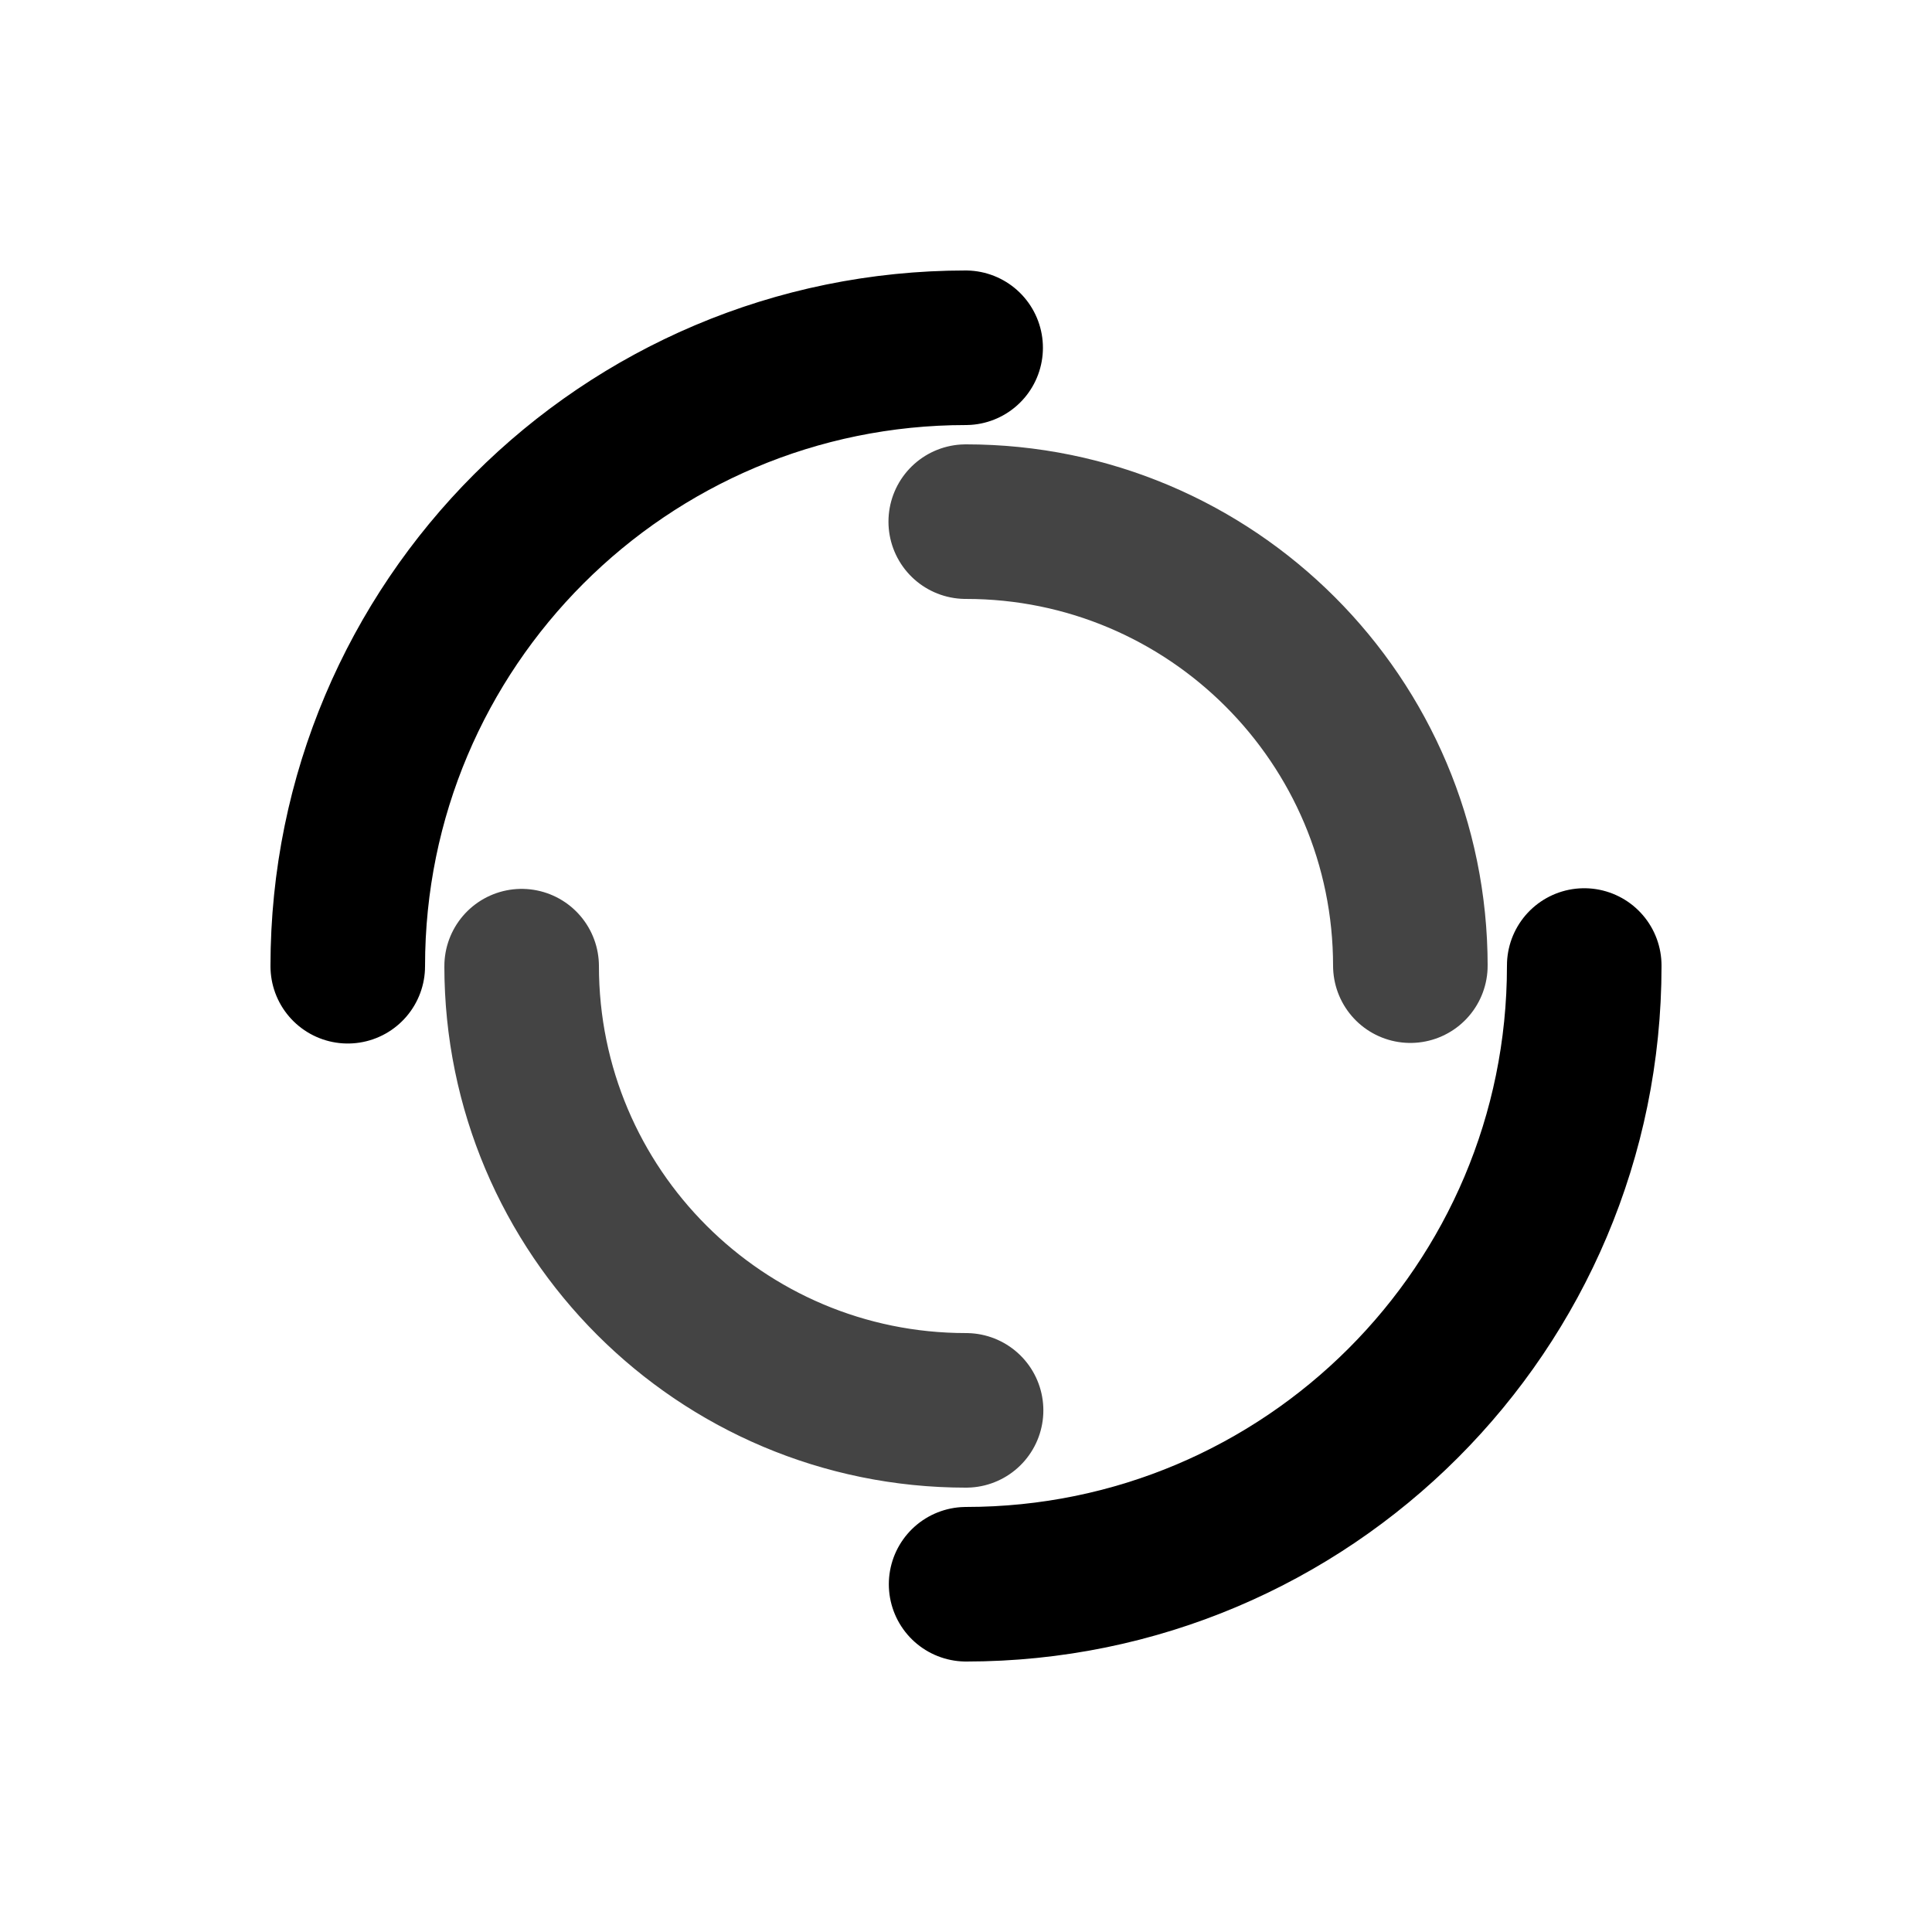
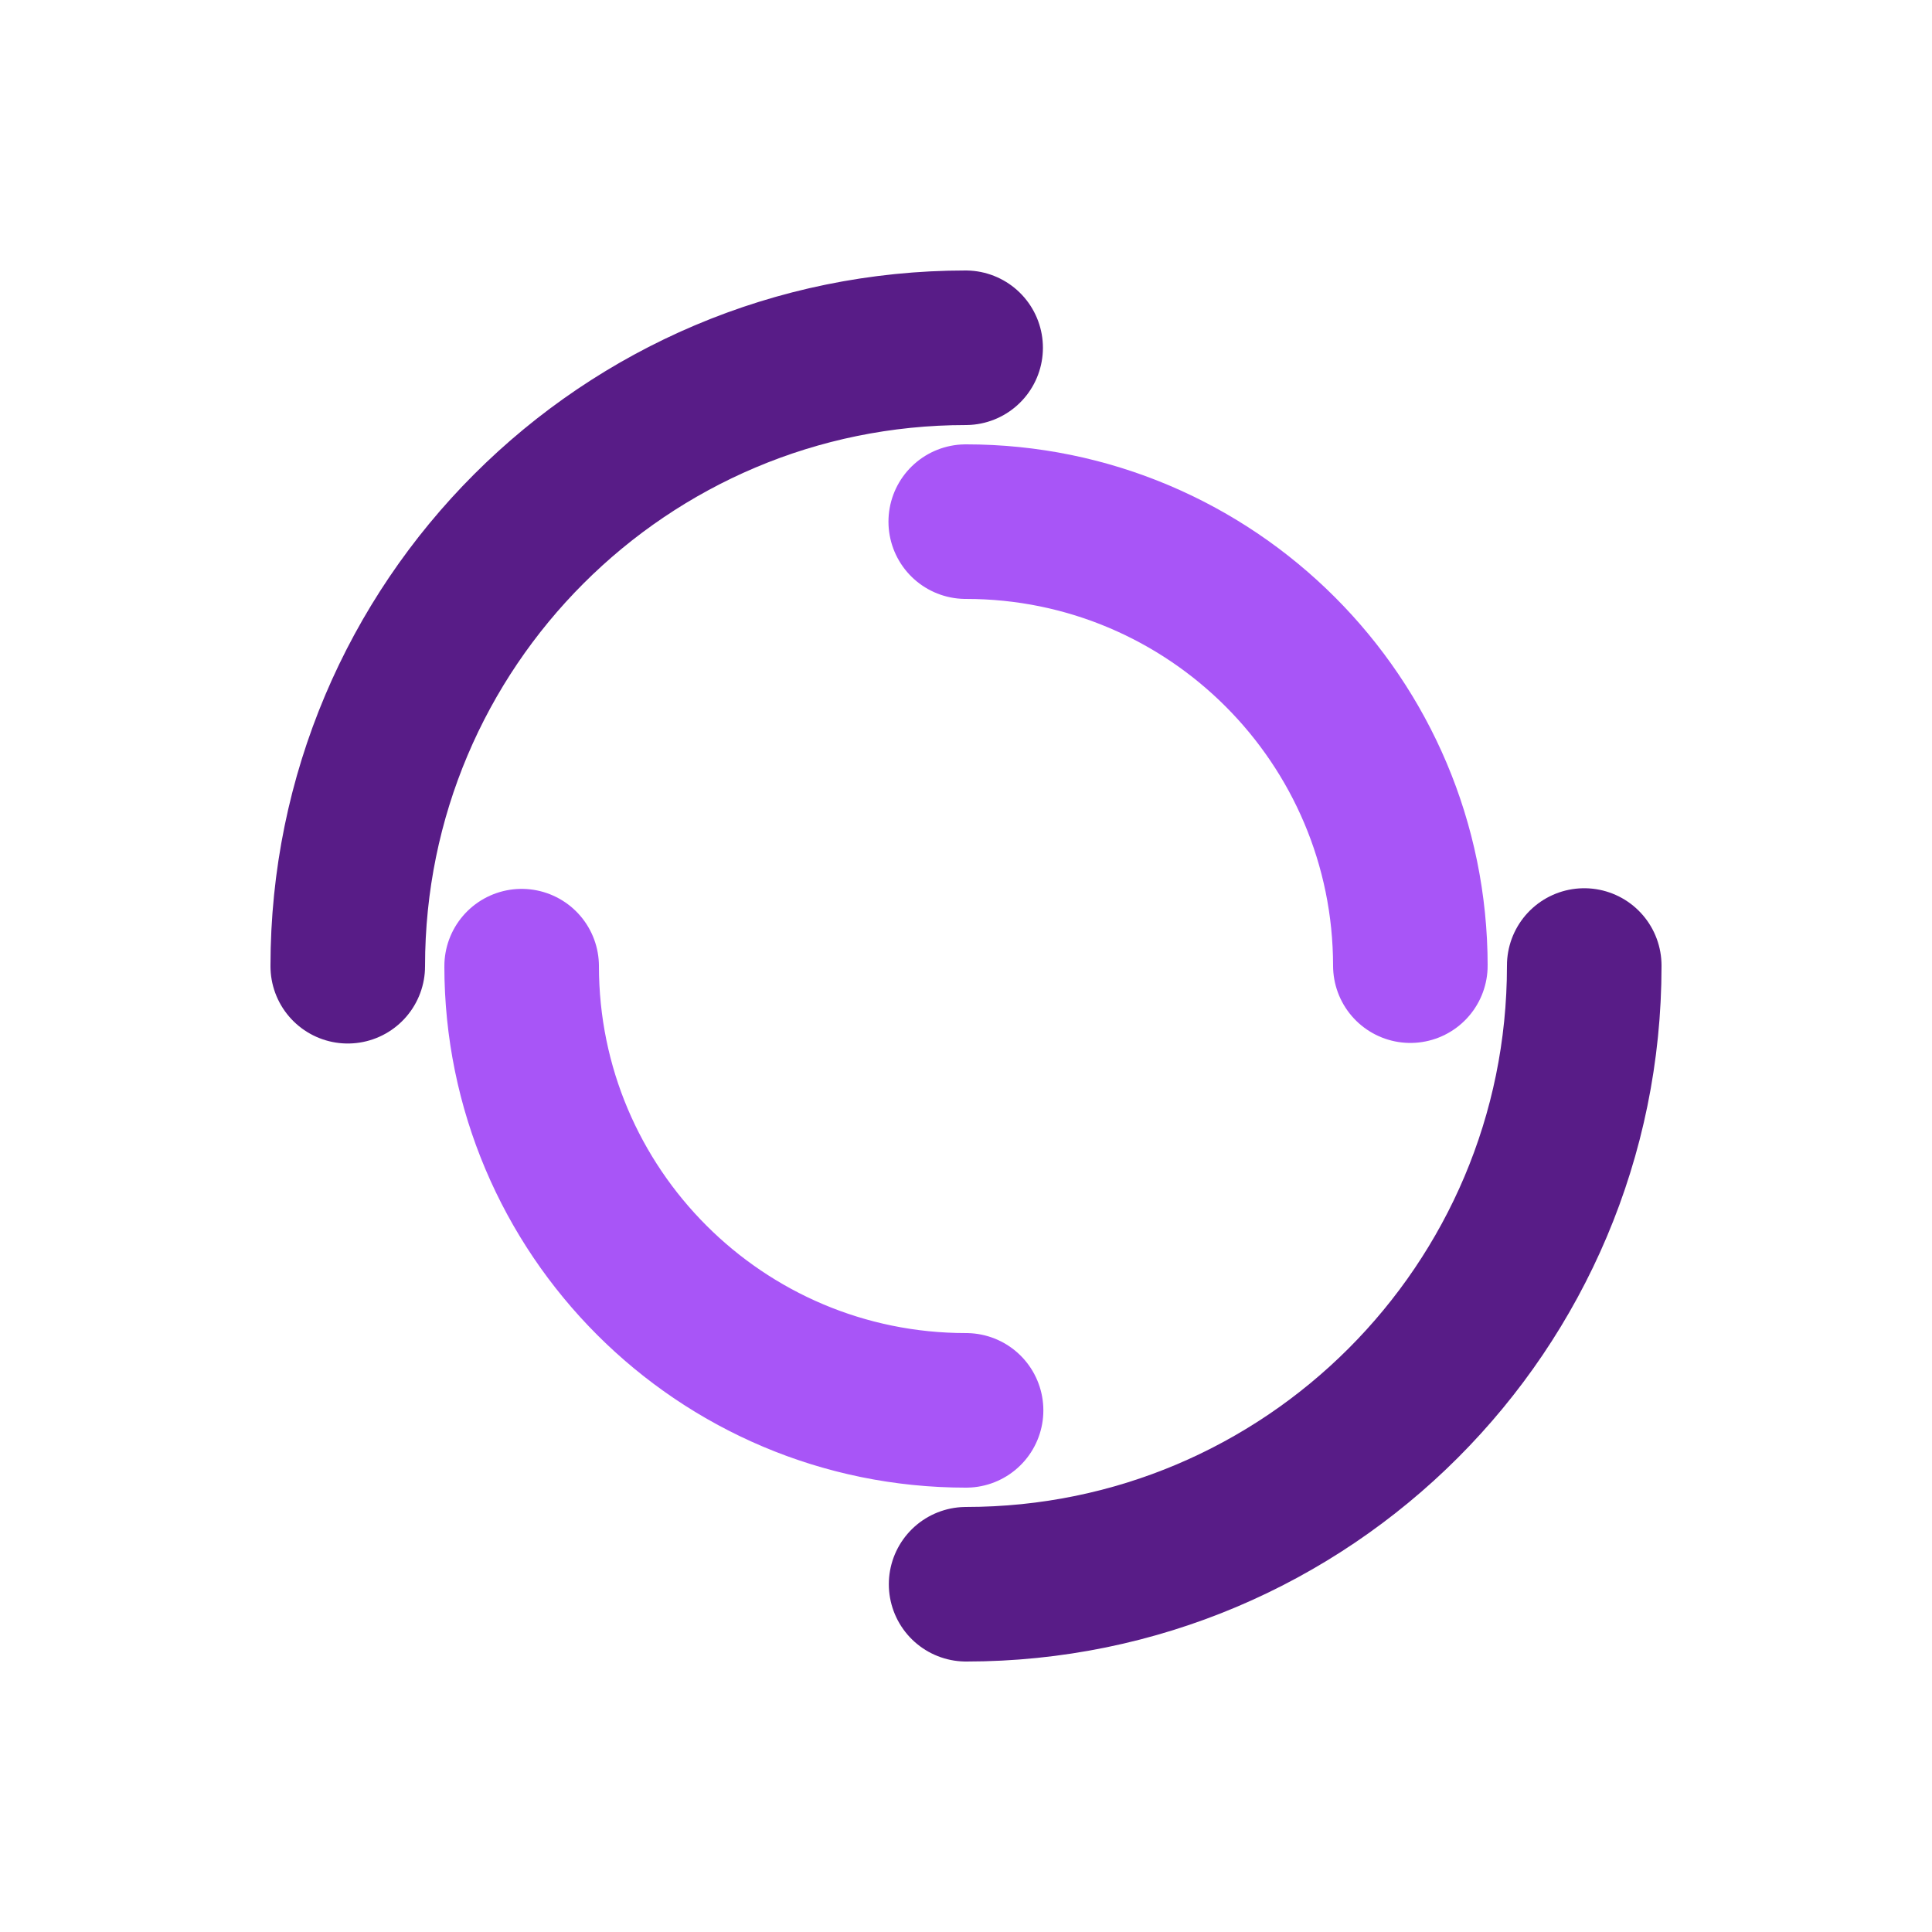
<svg xmlns="http://www.w3.org/2000/svg" style="margin: auto; background: transparent; display: block;" width="200px" height="200px" viewBox="0 0 100 100" preserveAspectRatio="xMidYMid">
-   <circle cx="50" cy="50" r="32" stroke-width="8" stroke="#000000" stroke-dasharray="50.265 50.265" fill="none" stroke-linecap="round">
+   <circle cx="50" cy="50" r="32" stroke-width="8" stroke="#581c87" stroke-dasharray="50.265 50.265" fill="none" stroke-linecap="round">
    <animateTransform attributeName="transform" type="rotate" dur="1s" repeatCount="indefinite" keyTimes="0;1" values="0 50 50;360 50 50" />
  </circle>
-   <circle cx="50" cy="50" r="23" stroke-width="8" stroke="#444444" stroke-dasharray="36.128 36.128" stroke-dashoffset="36.128" fill="none" stroke-linecap="round">
+   <circle cx="50" cy="50" r="23" stroke-width="8" stroke="#a855f7" stroke-dasharray="36.128 36.128" stroke-dashoffset="36.128" fill="none" stroke-linecap="round">
    <animateTransform attributeName="transform" type="rotate" dur="1s" repeatCount="indefinite" keyTimes="0;1" values="0 50 50;-360 50 50" />
  </circle>
</svg>
